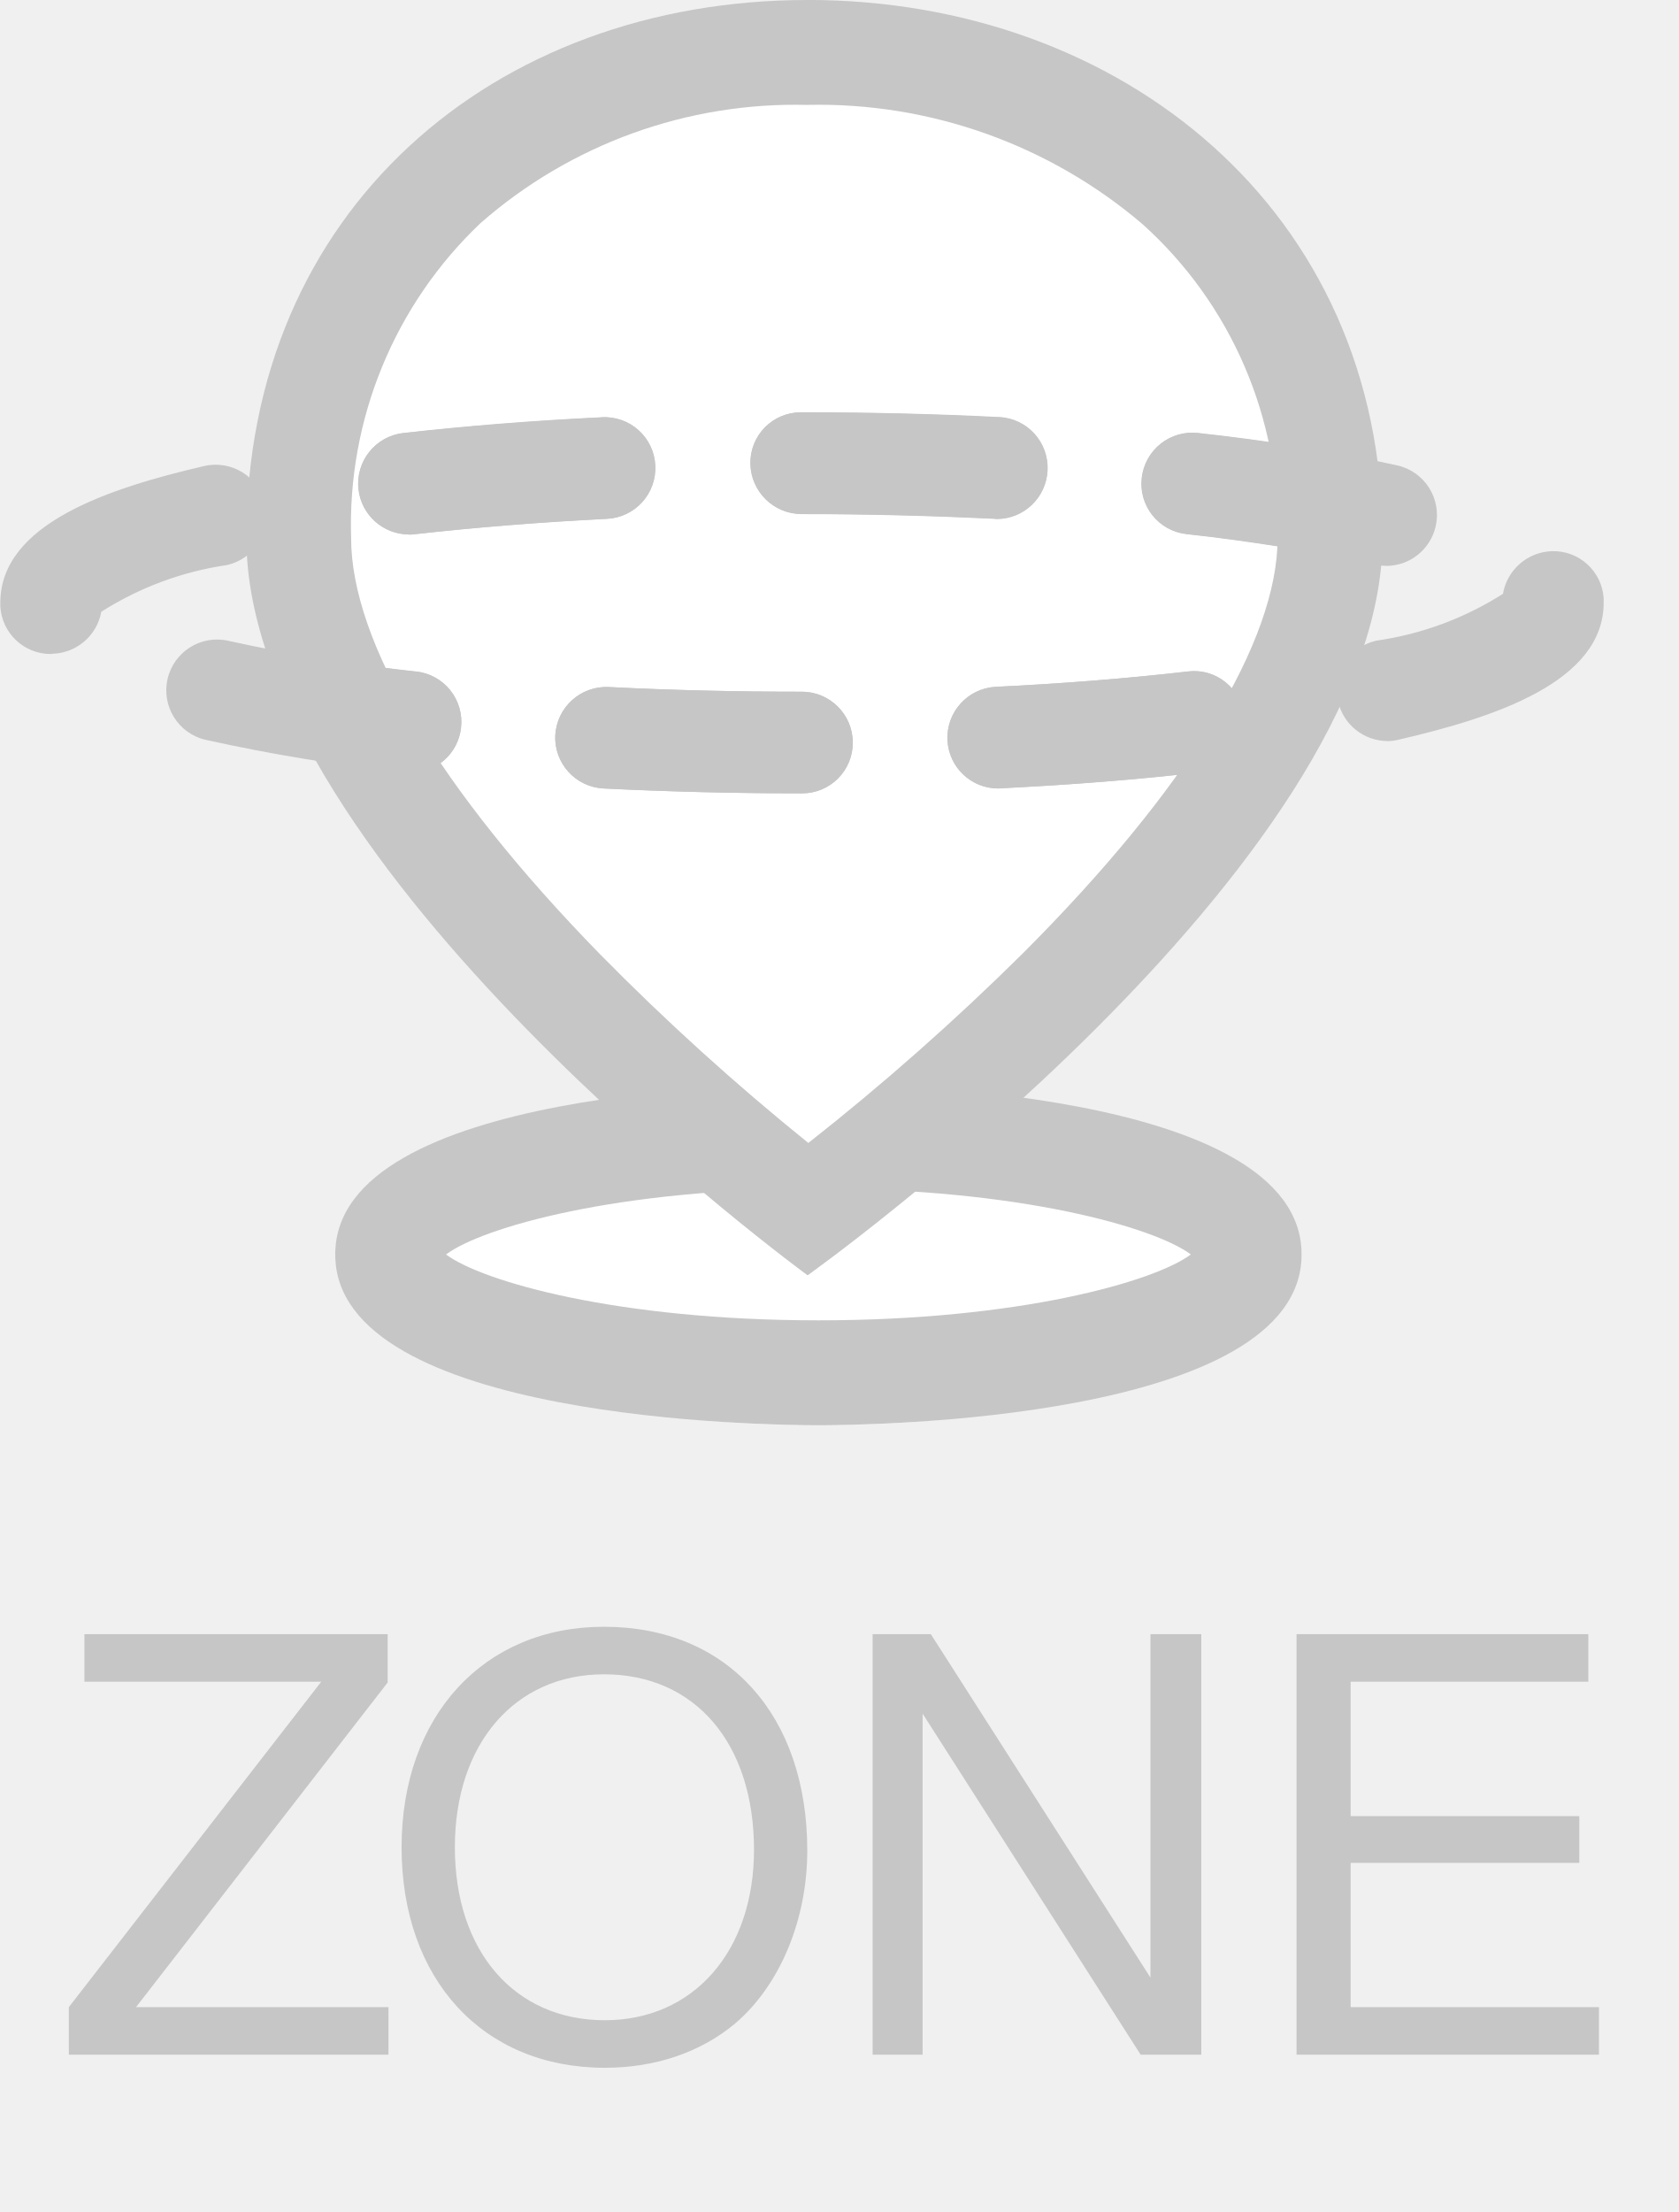
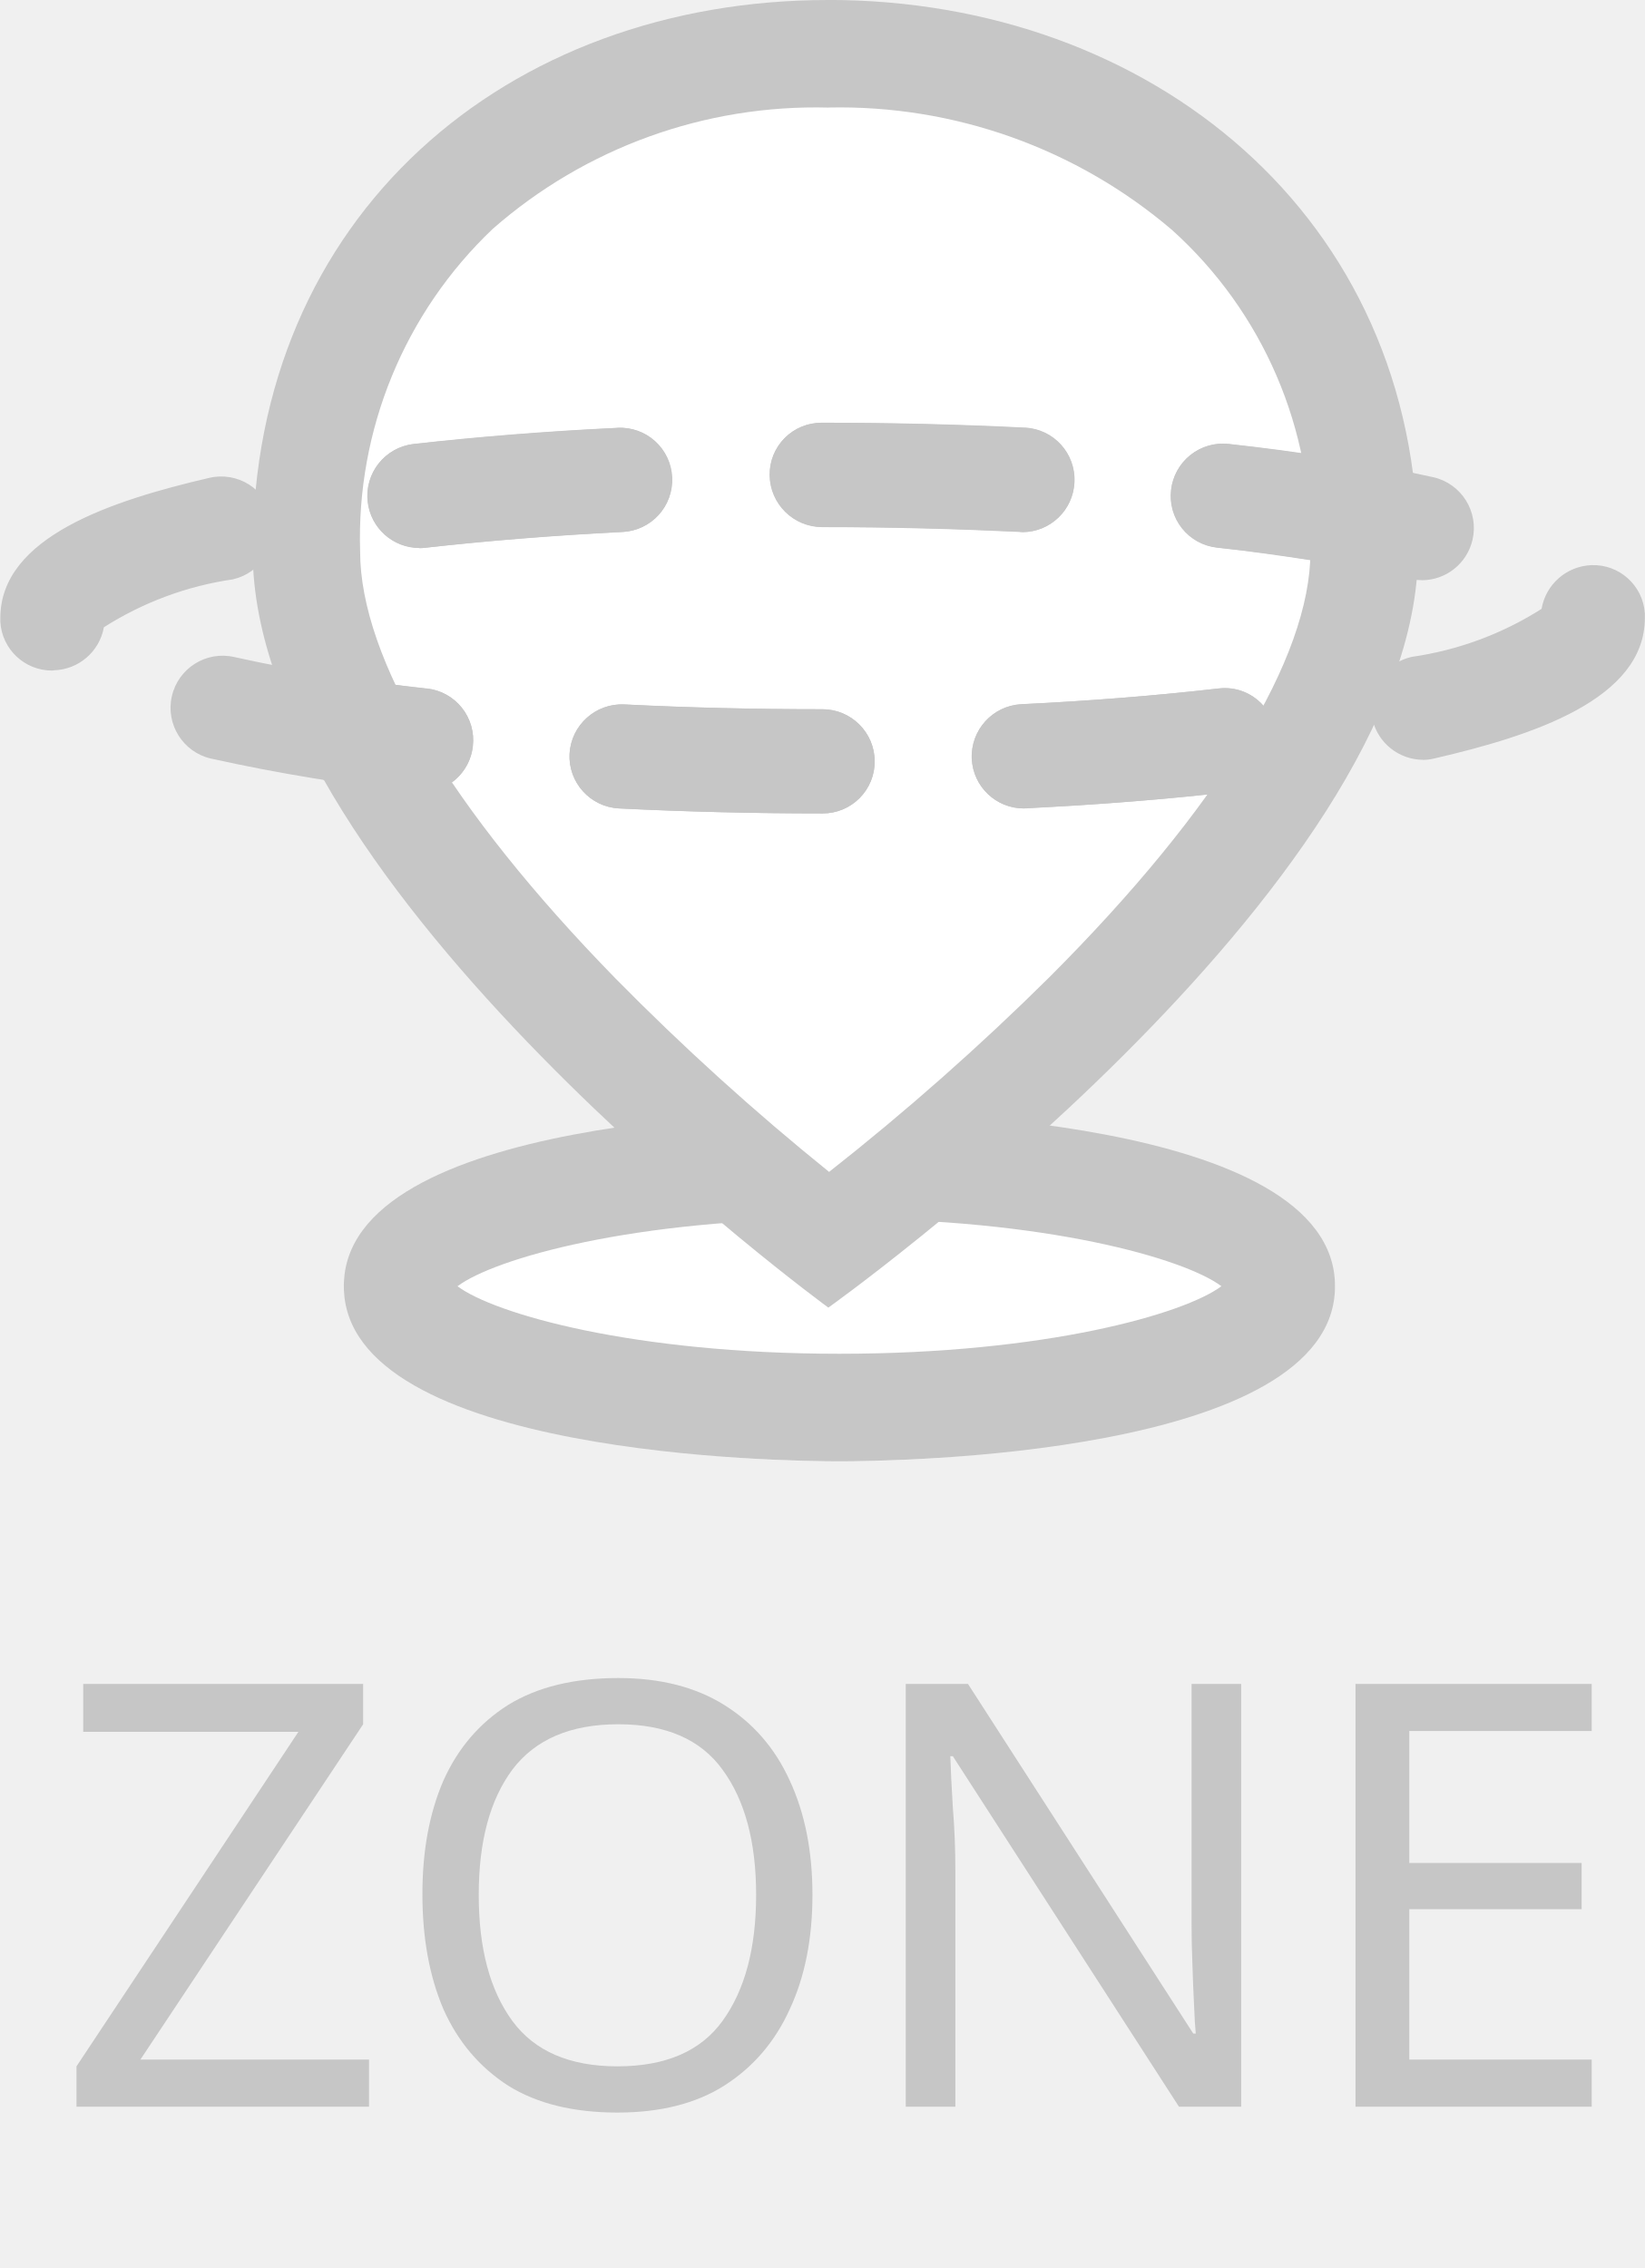
- <svg xmlns="http://www.w3.org/2000/svg" width="32" height="42.163" viewBox="0 0 32 42.163">
-   <g id="그룹_2084" data-name="그룹 2084" transform="translate(-149 -161.918)">
-     <g id="그룹_2048" data-name="그룹 2048" transform="translate(1 -215)">
-       <text id="ZONE" transform="translate(149 416.082)" fill="#c6c6c6" font-size="11" font-family="Helvetica">
-         <tspan x="0" y="0">ZONE</tspan>
-       </text>
-       <g id="그룹_2047" data-name="그룹 2047" transform="translate(509.585 -139.142)">
-         <ellipse id="타원_804" data-name="타원 804" cx="9.212" cy="3.256" rx="9.212" ry="3.256" transform="translate(-355.194 536.716)" fill="#fff" />
-         <path id="패스_2733" data-name="패스 2733" d="M-340.826,559.89c-.943,0-9.212-.091-9.212-3.256s8.269-3.256,9.212-3.256,9.212.091,9.212,3.256S-339.883,559.89-340.826,559.89Zm-7.1-3.256c.683.513,3.264,1.256,7.1,1.256s6.416-.743,7.1-1.256c-.683-.513-3.264-1.256-7.1-1.256S-347.241,556.121-347.924,556.634Z" transform="translate(-5.156 -16.663)" fill="#c6c6c6" />
-         <path id="패스_2734" data-name="패스 2734" d="M-341.585,539.924a48.591,48.591,0,0,1-4.663-4.153c-3.3-3.377-5.047-6.368-5.047-8.65a8.9,8.9,0,0,1,2.787-6.735,10.1,10.1,0,0,1,6.916-2.52,10.514,10.514,0,0,1,7.058,2.531,8.756,8.756,0,0,1,2.9,6.724c0,2.281-1.794,5.276-5.187,8.661A49.219,49.219,0,0,1-341.585,539.924Z" transform="translate(-4.595 -0.807)" fill="#fff" />
-         <path id="패스_2735" data-name="패스 2735" d="M-342.4,518.06a9.1,9.1,0,0,0-6.237,2.254,7.926,7.926,0,0,0-2.466,6c0,1.981,1.684,4.8,4.743,7.932a46.868,46.868,0,0,0,3.974,3.6,47.922,47.922,0,0,0,4.091-3.616c3.132-3.132,4.856-5.943,4.856-7.916a7.78,7.78,0,0,0-2.572-5.978,9.516,9.516,0,0,0-6.391-2.277m0-2c5.982,0,10.963,4.012,10.963,10.255S-342.4,540.369-342.4,540.369s-10.7-7.81-10.7-14.054S-348.382,516.06-342.4,516.06Z" transform="translate(-3.788 0)" fill="#c6c6c6" />
-         <path id="패스_2736" data-name="패스 2736" d="M-346.291,537.524h-.008c-1.283,0-2.554-.031-3.779-.092a.97.97,0,0,1-.919-1.016.975.975,0,0,1,1.016-.919c1.193.06,2.431.09,3.682.09a.972.972,0,0,1,.973.969A.965.965,0,0,1-346.291,537.524Zm3.738-.092a.969.969,0,0,1-.967-.921.969.969,0,0,1,.919-1.016c1.288-.064,2.522-.163,3.667-.293a.965.965,0,0,1,1.072.852.969.969,0,0,1-.853,1.072c-1.186.135-2.46.237-3.789.3Zm-11.2-.3a1.094,1.094,0,0,1-.111-.006,34.522,34.522,0,0,1-3.8-.622.968.968,0,0,1-.726-1.161.968.968,0,0,1,1.161-.726,32.8,32.8,0,0,0,3.582.584.968.968,0,0,1,.853,1.072A.968.968,0,0,1-353.757,537.135Zm18.622-.605a.969.969,0,0,1-.943-.751.969.969,0,0,1,.726-1.162,6.111,6.111,0,0,0,2.417-.893.979.979,0,0,1,.928-.813.96.96,0,0,1,.992.9c0,.017,0,.064,0,.081,0,1.513-2.086,2.19-3.9,2.61A.963.963,0,0,1-335.135,536.529Zm-25.482-1.659a.962.962,0,0,1-.966-.91c0-.017,0-.049,0-.066,0-1.511,2.077-2.186,3.887-2.607a.97.97,0,0,1,1.163.725.968.968,0,0,1-.725,1.162,6.1,6.1,0,0,0-2.4.891.973.973,0,0,1-.928.8Zm25.453-1.681a.986.986,0,0,1-.217-.025,32.858,32.858,0,0,0-3.583-.582.968.968,0,0,1-.853-1.072.966.966,0,0,1,1.072-.853,34.685,34.685,0,0,1,3.8.619.969.969,0,0,1,.727,1.161A.969.969,0,0,1-335.164,533.189Zm-18.626-.6a.969.969,0,0,1-.961-.859.969.969,0,0,1,.852-1.073c1.184-.135,2.459-.237,3.789-.3a.965.965,0,0,1,1.016.919.969.969,0,0,1-.919,1.016c-1.29.064-2.523.164-3.666.294A.944.944,0,0,1-353.791,532.594Zm11.208-.3h-.049c-1.188-.059-2.422-.089-3.667-.089a.979.979,0,0,1-.981-.969.958.958,0,0,1,.957-.969h.024c1.276,0,2.543.03,3.763.091a.969.969,0,0,1,.919,1.016A.969.969,0,0,1-342.583,532.292Z" transform="translate(0 -6.342)" fill="#c6c6c6" />
-         <path id="패스_2737" data-name="패스 2737" d="M-342.512,535.585c-1.251,0-2.491-.028-3.681-.089a.974.974,0,0,0-1.018.919.97.97,0,0,0,.919,1.013c1.229.061,2.5.094,3.78.094h.011a.965.965,0,0,0,.963-.969A.971.971,0,0,0-342.512,535.585Zm8.441.471a.927.927,0,0,0-.244-.537.939.939,0,0,0-.83-.321c-1.146.133-2.38.232-3.67.293a.975.975,0,0,0-.919,1.018.967.967,0,0,0,.969.919h.05c1.173-.061,2.3-.144,3.371-.26.144-.011.282-.028.421-.044A.965.965,0,0,0-334.071,536.055Zm-15.791-.852c-.2-.022-.393-.044-.587-.072q-1.254-.158-2.291-.365a11.729,11.729,0,0,0,.963,2.136c.537.083,1.1.161,1.7.227.039,0,.072.006.111.006a.911.911,0,0,0,.57-.194.948.948,0,0,0,.387-.67A.965.965,0,0,0-349.862,535.2Zm17.573.576a.35.35,0,0,0,.033.1,9.5,9.5,0,0,0,.47-1.179A.954.954,0,0,0-332.289,535.778Zm-20.457-3.769a.977.977,0,0,0-.3-.5,11.114,11.114,0,0,0-.055,1.146c0,.111.006.221.011.332A.974.974,0,0,0-352.746,532.009Zm21.21-.819c-.637-.133-1.334-.255-2.087-.365-.426-.061-.869-.116-1.334-.172a.971.971,0,0,0-1.074.858.965.965,0,0,0,.852,1.068c.614.066,1.19.149,1.732.232.675.105,1.3.221,1.854.349a1,1,0,0,0,.127.022c.017-.177.028-.354.028-.526A10.52,10.52,0,0,0-331.536,531.19Zm-14.784-.836c-1.334.066-2.607.172-3.791.3a.97.97,0,0,0-.852,1.074.969.969,0,0,0,.963.858.785.785,0,0,0,.111-.005c1.14-.127,2.375-.227,3.664-.293a.967.967,0,0,0,.919-1.018A.969.969,0,0,0-346.32,530.354Zm7.572,0c-1.218-.061-2.485-.094-3.764-.094h-.022a.96.96,0,0,0-.958.969.979.979,0,0,0,.98.969c1.245,0,2.48.033,3.67.089a.154.154,0,0,0,.05.005.967.967,0,0,0,.963-.924A.966.966,0,0,0-338.748,530.354Z" transform="translate(-3.789 -6.34)" fill="#c6c6c6" />
-       </g>
+ <svg xmlns="http://www.w3.org/2000/svg" width="30.572" height="42.163" viewBox="0 0 30.572 42.163">
+   <g id="그룹_2069" data-name="그룹 2069" transform="translate(-148 -376.918)">
+     <text id="ZONE" transform="translate(149 416.082)" fill="#c6c6c6" font-size="11" font-family="Pretendard-Medium, Pretendard" font-weight="500">
+       <tspan x="0" y="0">ZONE</tspan>
+     </text>
+     <g id="그룹_2047" data-name="그룹 2047" transform="translate(509.585 -139.142)">
+       <ellipse id="타원_804" data-name="타원 804" cx="9.212" cy="3.256" rx="9.212" ry="3.256" transform="translate(-355.194 536.716)" fill="#fff" />
+       <path id="패스_2733" data-name="패스 2733" d="M-340.826,559.89c-.943,0-9.212-.091-9.212-3.256s8.269-3.256,9.212-3.256,9.212.091,9.212,3.256S-339.883,559.89-340.826,559.89Zm-7.1-3.256c.683.513,3.264,1.256,7.1,1.256s6.416-.743,7.1-1.256c-.683-.513-3.264-1.256-7.1-1.256S-347.241,556.121-347.924,556.634Z" transform="translate(-5.156 -16.663)" fill="#c6c6c6" />
+       <path id="패스_2734" data-name="패스 2734" d="M-341.585,539.924a48.591,48.591,0,0,1-4.663-4.153c-3.3-3.377-5.047-6.368-5.047-8.65a8.9,8.9,0,0,1,2.787-6.735,10.1,10.1,0,0,1,6.916-2.52,10.514,10.514,0,0,1,7.058,2.531,8.756,8.756,0,0,1,2.9,6.724c0,2.281-1.794,5.276-5.187,8.661A49.219,49.219,0,0,1-341.585,539.924Z" transform="translate(-4.595 -0.807)" fill="#fff" />
+       <path id="패스_2735" data-name="패스 2735" d="M-342.4,518.06a9.1,9.1,0,0,0-6.237,2.254,7.926,7.926,0,0,0-2.466,6c0,1.981,1.684,4.8,4.743,7.932a46.868,46.868,0,0,0,3.974,3.6,47.922,47.922,0,0,0,4.091-3.616c3.132-3.132,4.856-5.943,4.856-7.916a7.78,7.78,0,0,0-2.572-5.978,9.516,9.516,0,0,0-6.391-2.277m0-2c5.982,0,10.963,4.012,10.963,10.255S-342.4,540.369-342.4,540.369s-10.7-7.81-10.7-14.054S-348.382,516.06-342.4,516.06Z" transform="translate(-3.788 0)" fill="#c6c6c6" />
+       <path id="패스_2736" data-name="패스 2736" d="M-346.291,537.524h-.008c-1.283,0-2.554-.031-3.779-.092a.97.97,0,0,1-.919-1.016.975.975,0,0,1,1.016-.919c1.193.06,2.431.09,3.682.09a.972.972,0,0,1,.973.969A.965.965,0,0,1-346.291,537.524Zm3.738-.092a.969.969,0,0,1-.967-.921.969.969,0,0,1,.919-1.016c1.288-.064,2.522-.163,3.667-.293a.965.965,0,0,1,1.072.852.969.969,0,0,1-.853,1.072c-1.186.135-2.46.237-3.789.3Zm-11.2-.3a1.094,1.094,0,0,1-.111-.006,34.522,34.522,0,0,1-3.8-.622.968.968,0,0,1-.726-1.161.968.968,0,0,1,1.161-.726,32.8,32.8,0,0,0,3.582.584.968.968,0,0,1,.853,1.072A.968.968,0,0,1-353.757,537.135Zm18.622-.605a.969.969,0,0,1-.943-.751.969.969,0,0,1,.726-1.162,6.111,6.111,0,0,0,2.417-.893.979.979,0,0,1,.928-.813.96.96,0,0,1,.992.9c0,.017,0,.064,0,.081,0,1.513-2.086,2.19-3.9,2.61A.963.963,0,0,1-335.135,536.529Zm-25.482-1.659a.962.962,0,0,1-.966-.91c0-.017,0-.049,0-.066,0-1.511,2.077-2.186,3.887-2.607a.97.97,0,0,1,1.163.725.968.968,0,0,1-.725,1.162,6.1,6.1,0,0,0-2.4.891.973.973,0,0,1-.928.8Zm25.453-1.681a.986.986,0,0,1-.217-.025,32.858,32.858,0,0,0-3.583-.582.968.968,0,0,1-.853-1.072.966.966,0,0,1,1.072-.853,34.685,34.685,0,0,1,3.8.619.969.969,0,0,1,.727,1.161A.969.969,0,0,1-335.164,533.189Zm-18.626-.6a.969.969,0,0,1-.961-.859.969.969,0,0,1,.852-1.073c1.184-.135,2.459-.237,3.789-.3a.965.965,0,0,1,1.016.919.969.969,0,0,1-.919,1.016c-1.29.064-2.523.164-3.666.294A.944.944,0,0,1-353.791,532.594Zm11.208-.3h-.049c-1.188-.059-2.422-.089-3.667-.089a.979.979,0,0,1-.981-.969.958.958,0,0,1,.957-.969h.024c1.276,0,2.543.03,3.763.091a.969.969,0,0,1,.919,1.016A.969.969,0,0,1-342.583,532.292Z" transform="translate(0 -6.342)" fill="#c6c6c6" />
+       <path id="패스_2737" data-name="패스 2737" d="M-342.512,535.585c-1.251,0-2.491-.028-3.681-.089a.974.974,0,0,0-1.018.919.97.97,0,0,0,.919,1.013c1.229.061,2.5.094,3.78.094h.011a.965.965,0,0,0,.963-.969A.971.971,0,0,0-342.512,535.585Zm8.441.471a.927.927,0,0,0-.244-.537.939.939,0,0,0-.83-.321c-1.146.133-2.38.232-3.67.293a.975.975,0,0,0-.919,1.018.967.967,0,0,0,.969.919h.05c1.173-.061,2.3-.144,3.371-.26.144-.011.282-.028.421-.044A.965.965,0,0,0-334.071,536.055Zm-15.791-.852c-.2-.022-.393-.044-.587-.072q-1.254-.158-2.291-.365a11.729,11.729,0,0,0,.963,2.136c.537.083,1.1.161,1.7.227.039,0,.072.006.111.006a.911.911,0,0,0,.57-.194.948.948,0,0,0,.387-.67A.965.965,0,0,0-349.862,535.2Zm17.573.576a.35.35,0,0,0,.033.1,9.5,9.5,0,0,0,.47-1.179A.954.954,0,0,0-332.289,535.778Zm-20.457-3.769a.977.977,0,0,0-.3-.5,11.114,11.114,0,0,0-.055,1.146c0,.111.006.221.011.332A.974.974,0,0,0-352.746,532.009Zm21.21-.819c-.637-.133-1.334-.255-2.087-.365-.426-.061-.869-.116-1.334-.172a.971.971,0,0,0-1.074.858.965.965,0,0,0,.852,1.068c.614.066,1.19.149,1.732.232.675.105,1.3.221,1.854.349a1,1,0,0,0,.127.022c.017-.177.028-.354.028-.526A10.52,10.52,0,0,0-331.536,531.19Zm-14.784-.836c-1.334.066-2.607.172-3.791.3a.97.97,0,0,0-.852,1.074.969.969,0,0,0,.963.858.785.785,0,0,0,.111-.005c1.14-.127,2.375-.227,3.664-.293a.967.967,0,0,0,.919-1.018A.969.969,0,0,0-346.32,530.354Zm7.572,0c-1.218-.061-2.485-.094-3.764-.094h-.022a.96.96,0,0,0-.958.969.979.979,0,0,0,.98.969c1.245,0,2.48.033,3.67.089a.154.154,0,0,0,.05.005.967.967,0,0,0,.963-.924A.966.966,0,0,0-338.748,530.354Z" transform="translate(-3.789 -6.34)" fill="#c6c6c6" />
    </g>
  </g>
</svg>
